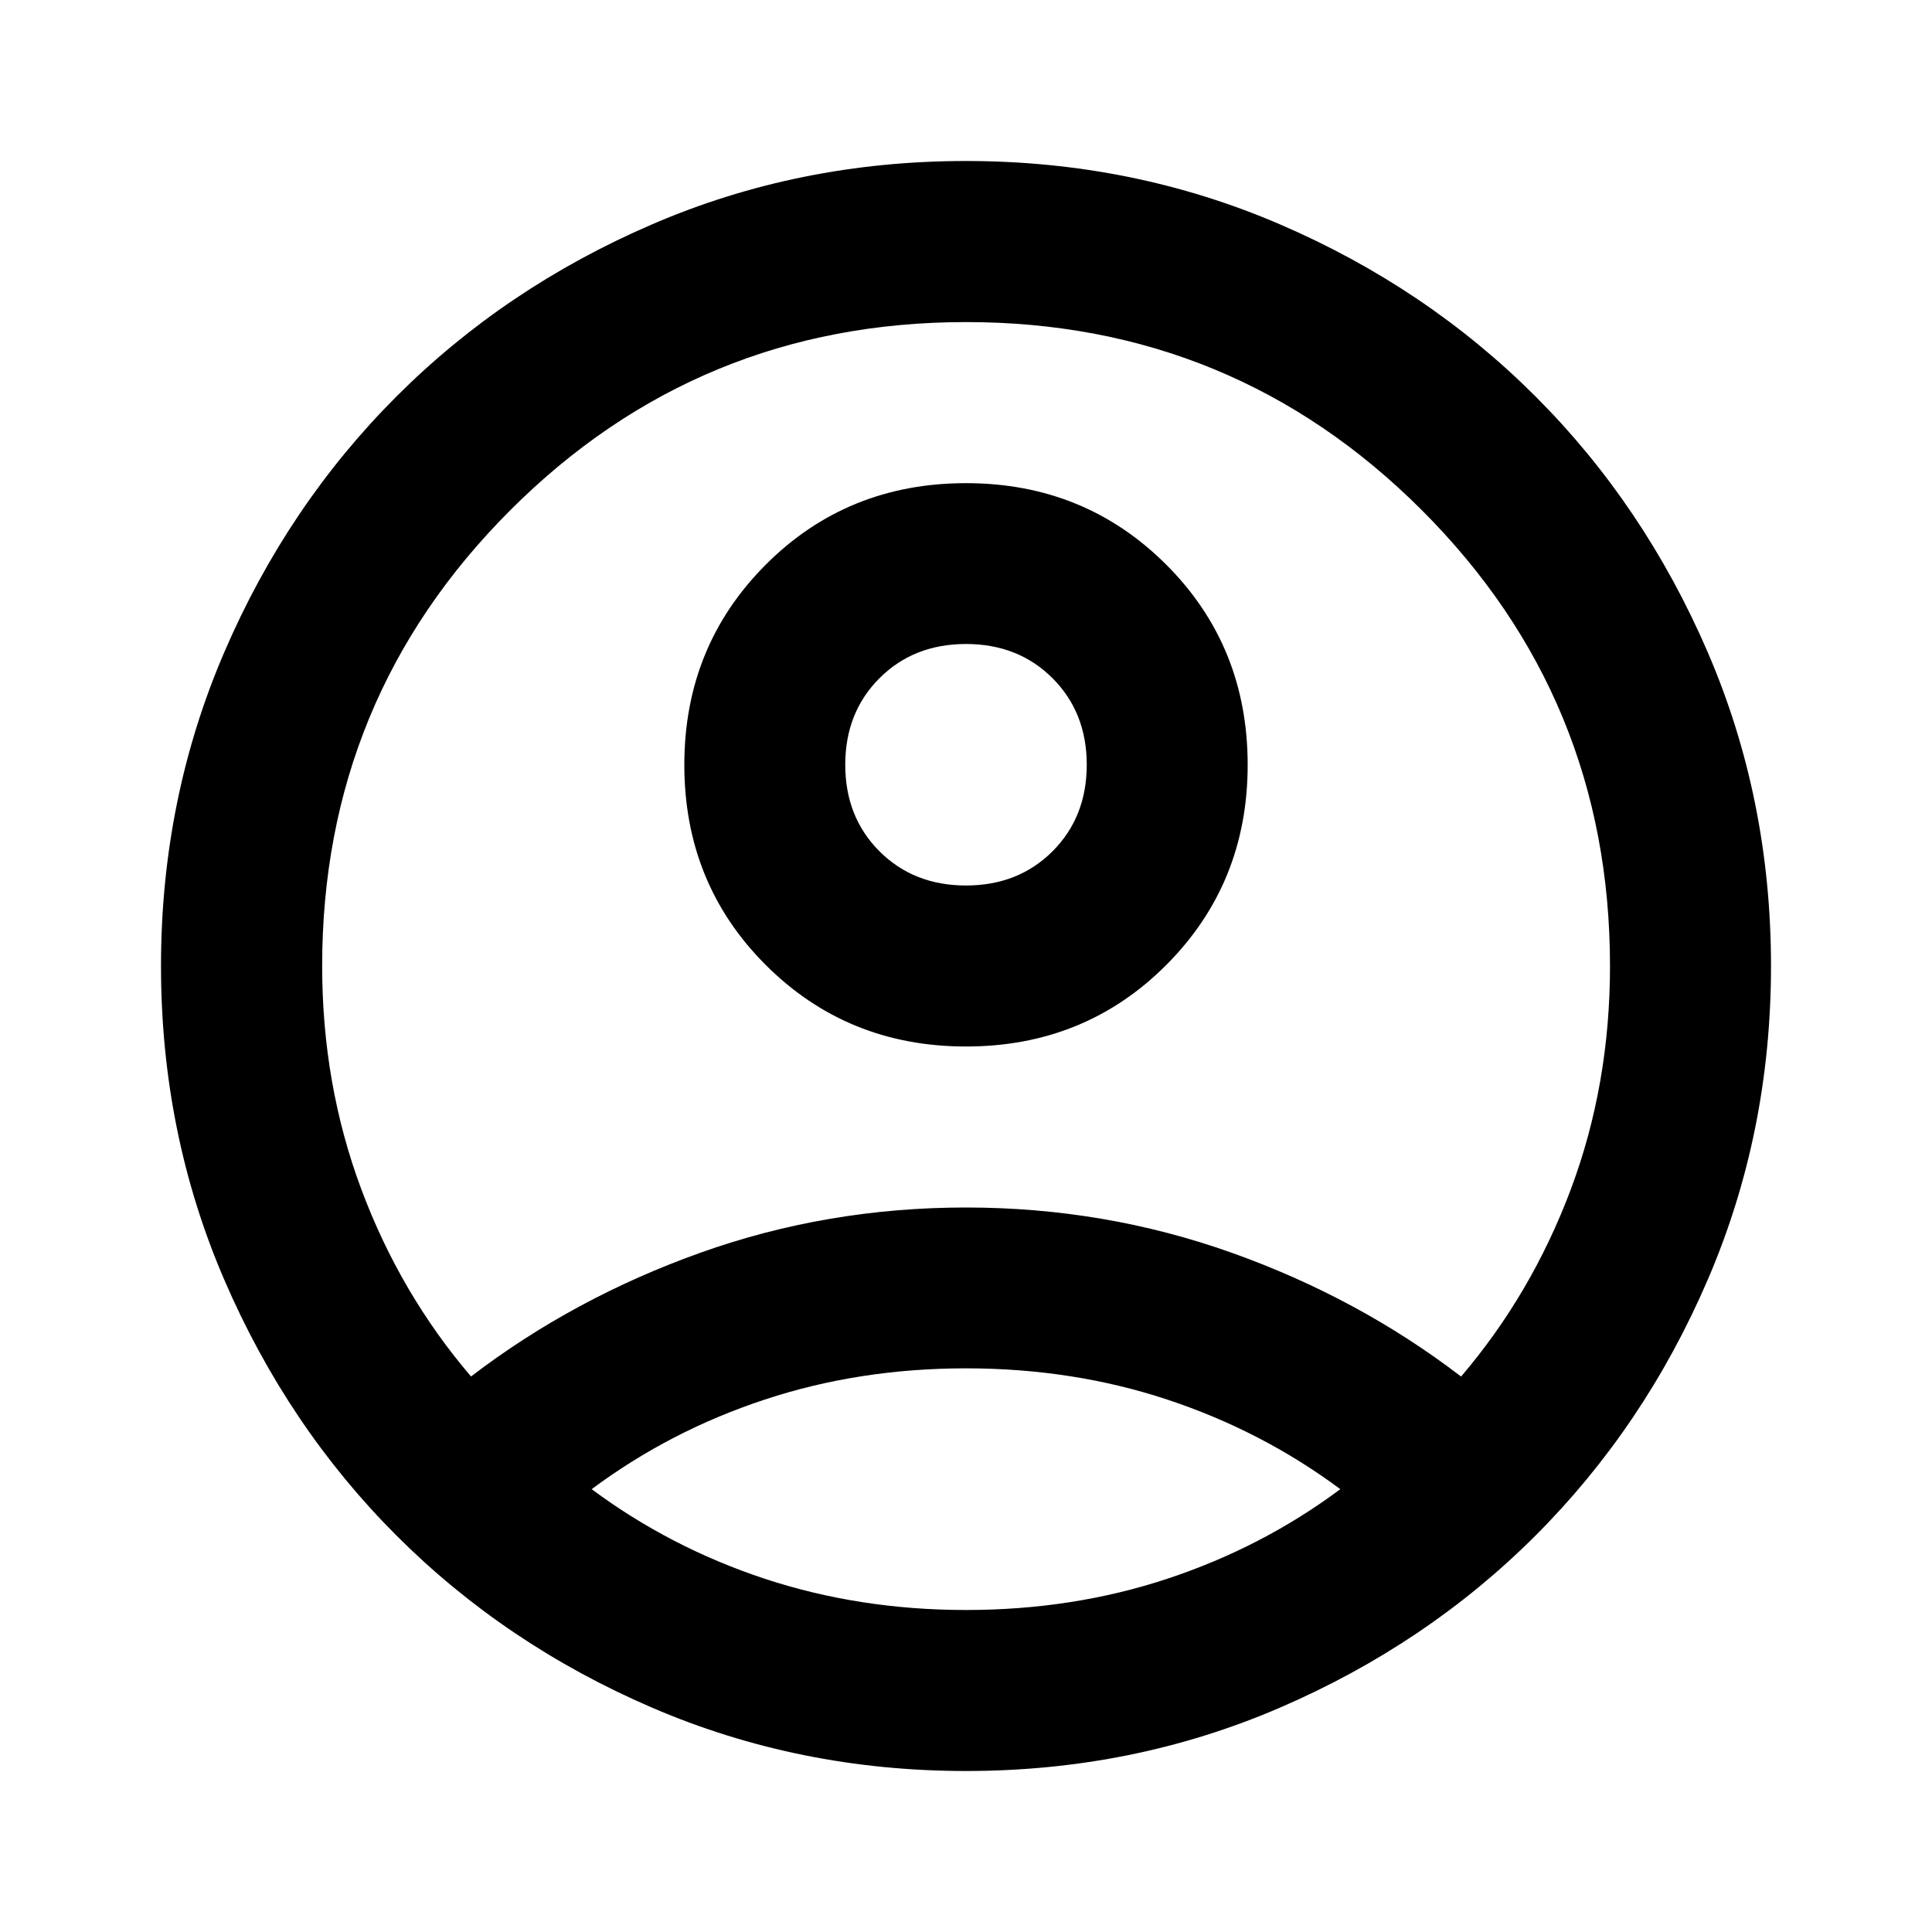
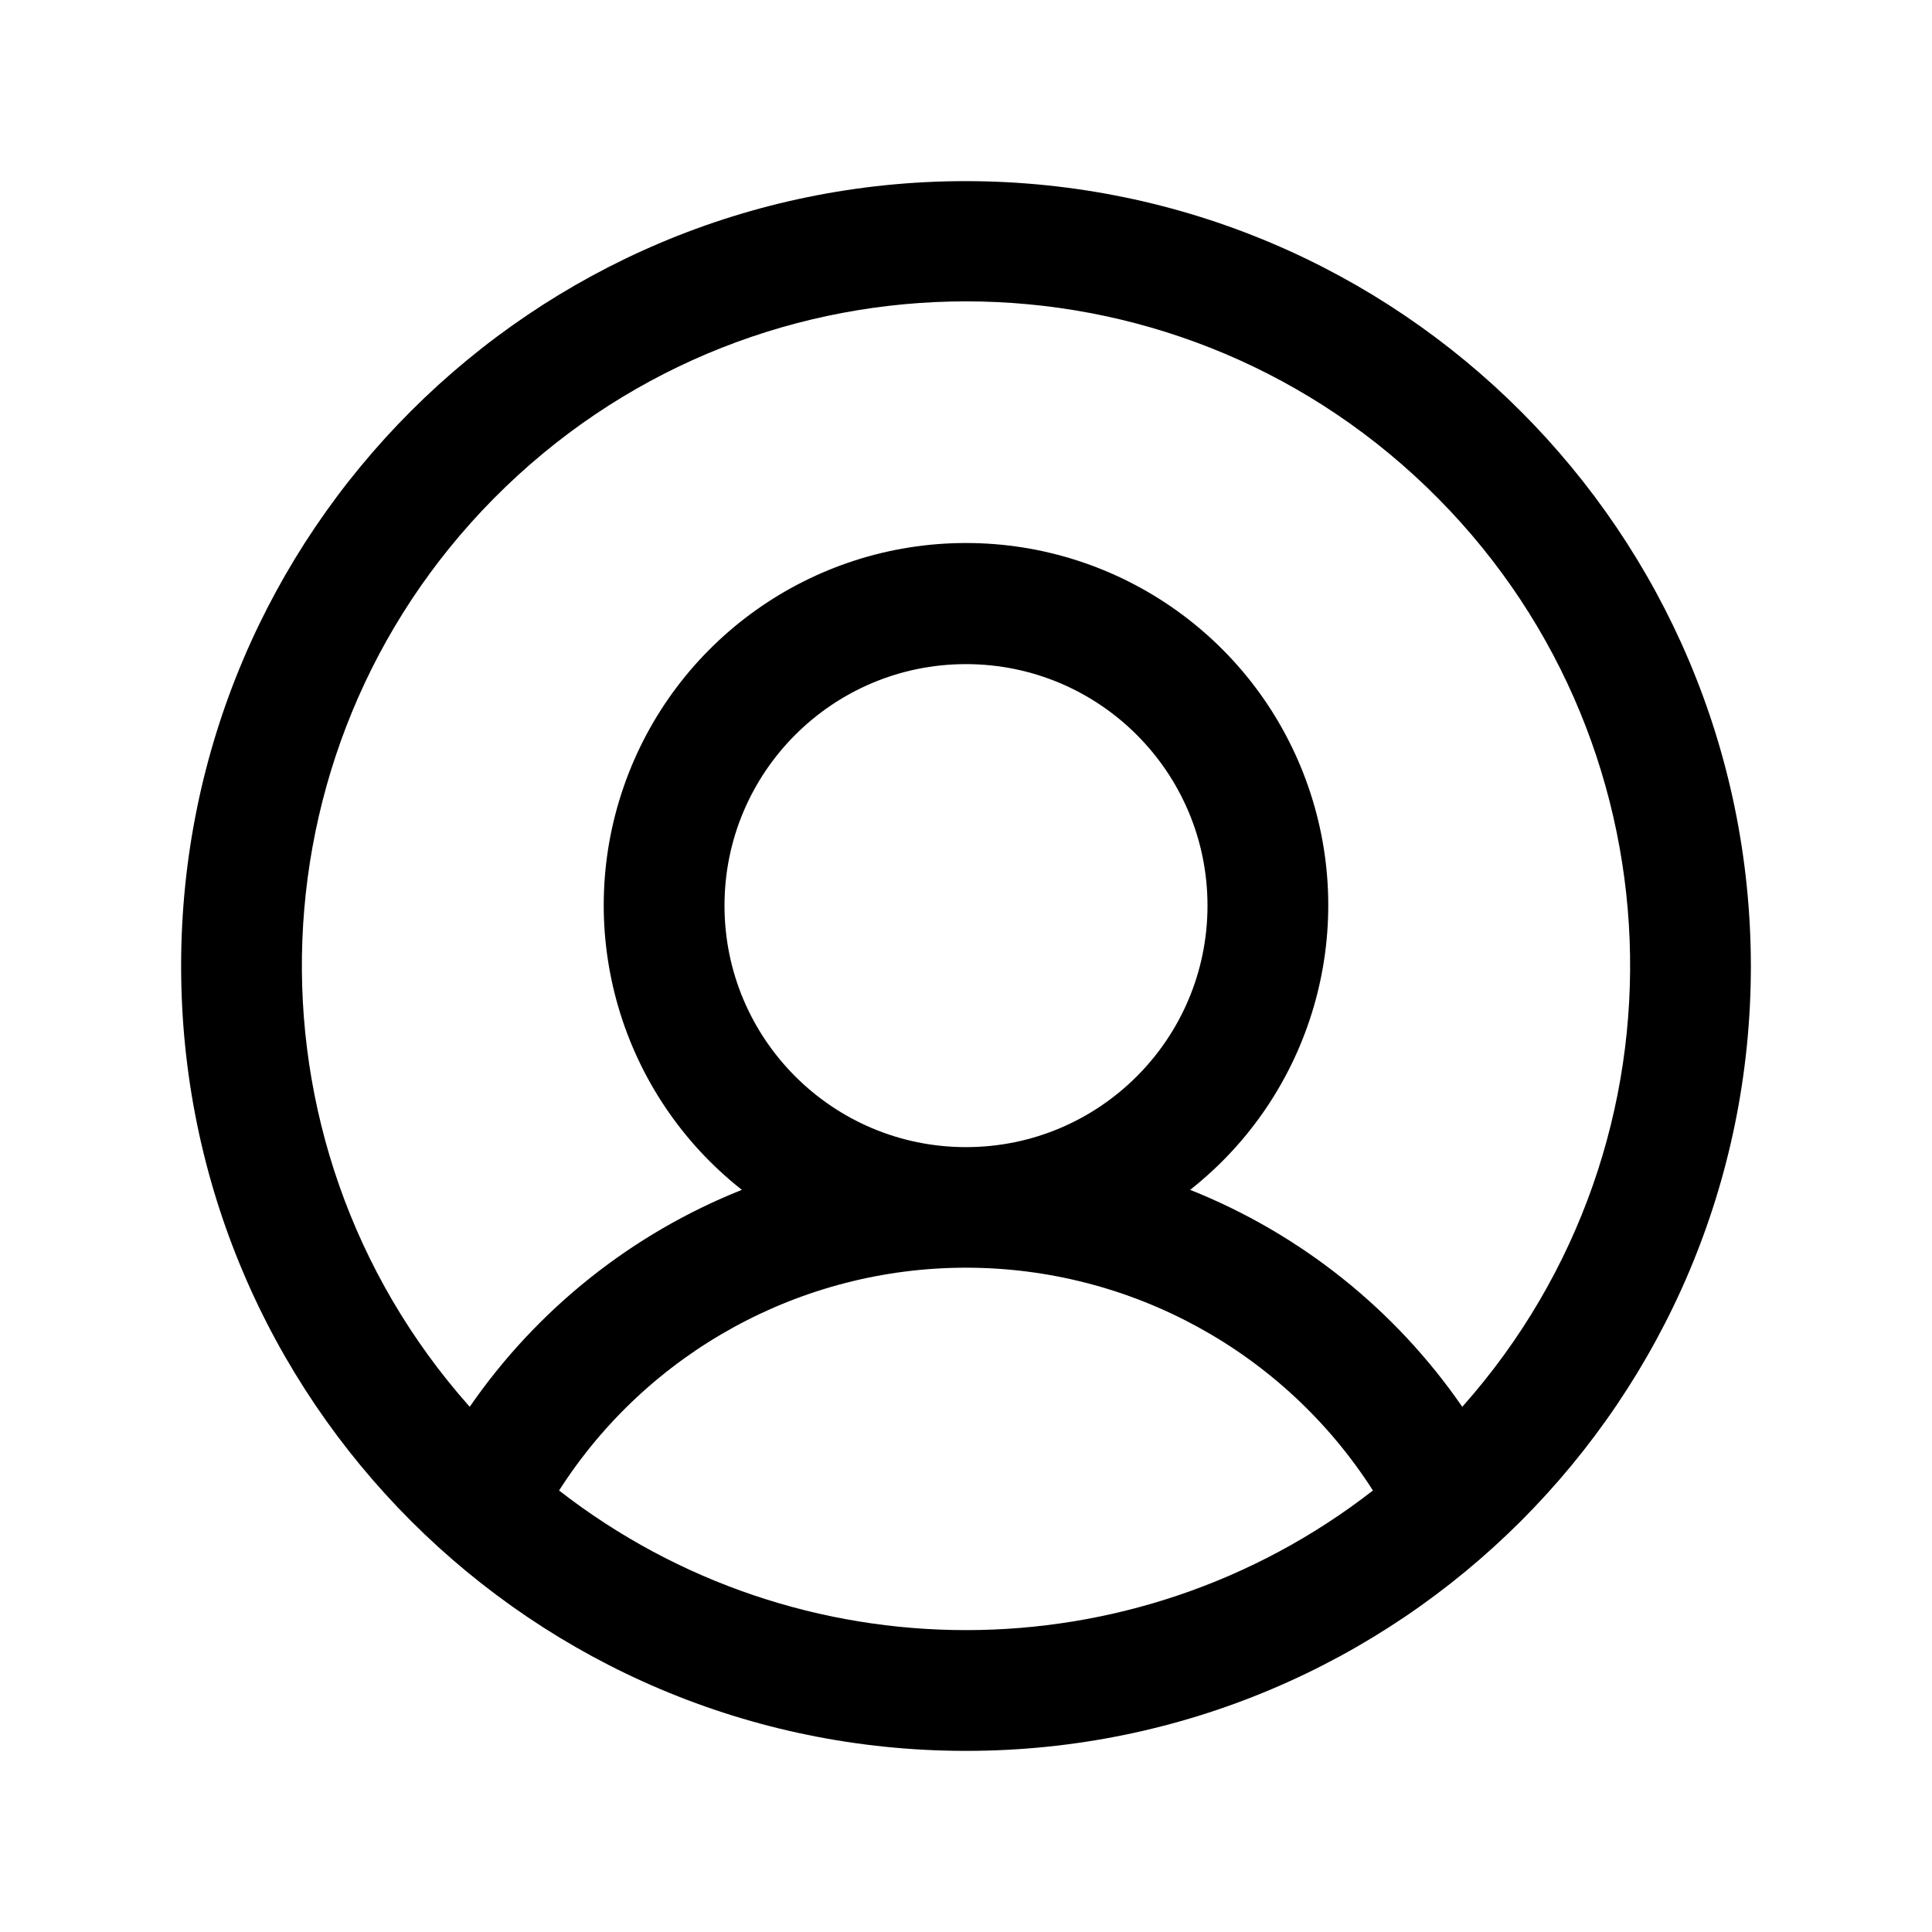
- <svg xmlns="http://www.w3.org/2000/svg" viewBox="0 0 24 24">
-   <path d="m5.85 17.1c.85-.65 1.8-1.163 2.85-1.538s2.15-.562 3.3-.562 2.25.188 3.3.562 2 .887 2.85 1.538c.583-.683 1.038-1.458 1.363-2.325s.487-1.792.487-2.775c0-2.217-.779-4.104-2.337-5.662s-3.446-2.337-5.662-2.337c-2.217 0-4.104.779-5.662 2.337s-2.337 3.446-2.337 5.662c0 .983.163 1.908.487 2.775s.779 1.642 1.363 2.325zm6.15-4.1c-.983 0-1.812-.338-2.487-1.012s-1.012-1.504-1.012-2.487c0-.983.338-1.812 1.012-2.487s1.504-1.012 2.487-1.012 1.812.338 2.487 1.012 1.012 1.504 1.012 2.487c0 .983-.338 1.812-1.012 2.487s-1.504 1.012-2.487 1.012zm0 9c-1.383 0-2.683-.263-3.9-.787s-2.275-1.238-3.175-2.138-1.613-1.958-2.138-3.175-.787-2.517-.787-3.9.263-2.683.787-3.9 1.238-2.275 2.138-3.175 1.958-1.613 3.175-2.138 2.517-.787 3.9-.787 2.683.263 3.9.787 2.275 1.238 3.175 2.138 1.613 1.958 2.138 3.175.787 2.517.787 3.9-.263 2.683-.787 3.9-1.238 2.275-2.138 3.175-1.958 1.613-3.175 2.138-2.517.787-3.9.787zm0-2c.883 0 1.717-.129 2.5-.388s1.5-.629 2.15-1.113c-.65-.483-1.367-.854-2.15-1.113s-1.617-.388-2.5-.388-1.717.129-2.5.388c-.783.258-1.5.629-2.15 1.113.65.483 1.367.854 2.15 1.113.783.258 1.617.388 2.5.388zm0-9c.433 0 .792-.142 1.075-.425s.425-.642.425-1.075-.142-.792-.425-1.075-.642-.425-1.075-.425-.792.142-1.075.425-.425.642-.425 1.075.142.792.425 1.075.642.425 1.075.425z" />
+ <svg xmlns="http://www.w3.org/2000/svg" viewBox="0 0 24 24" fill="currentColor">
+   <g transform="scale(0.09375)">
+     <path d="M128,24A104,104,0,1,0,232,128,104.11,104.11,0,0,0,128,24ZM74.08,197.5a64,64,0,0,1,107.84,0,87.83,87.83,0,0,1-107.84,0ZM96,120a32,32,0,1,1,32,32A32,32,0,0,1,96,120Zm97.76,66.41a79.66,79.66,0,0,0-36.06-28.75,48,48,0,1,0-59.4,0,79.66,79.66,0,0,0-36.06,28.75,88,88,0,1,1,131.52,0Z" />
+   </g>
</svg>
